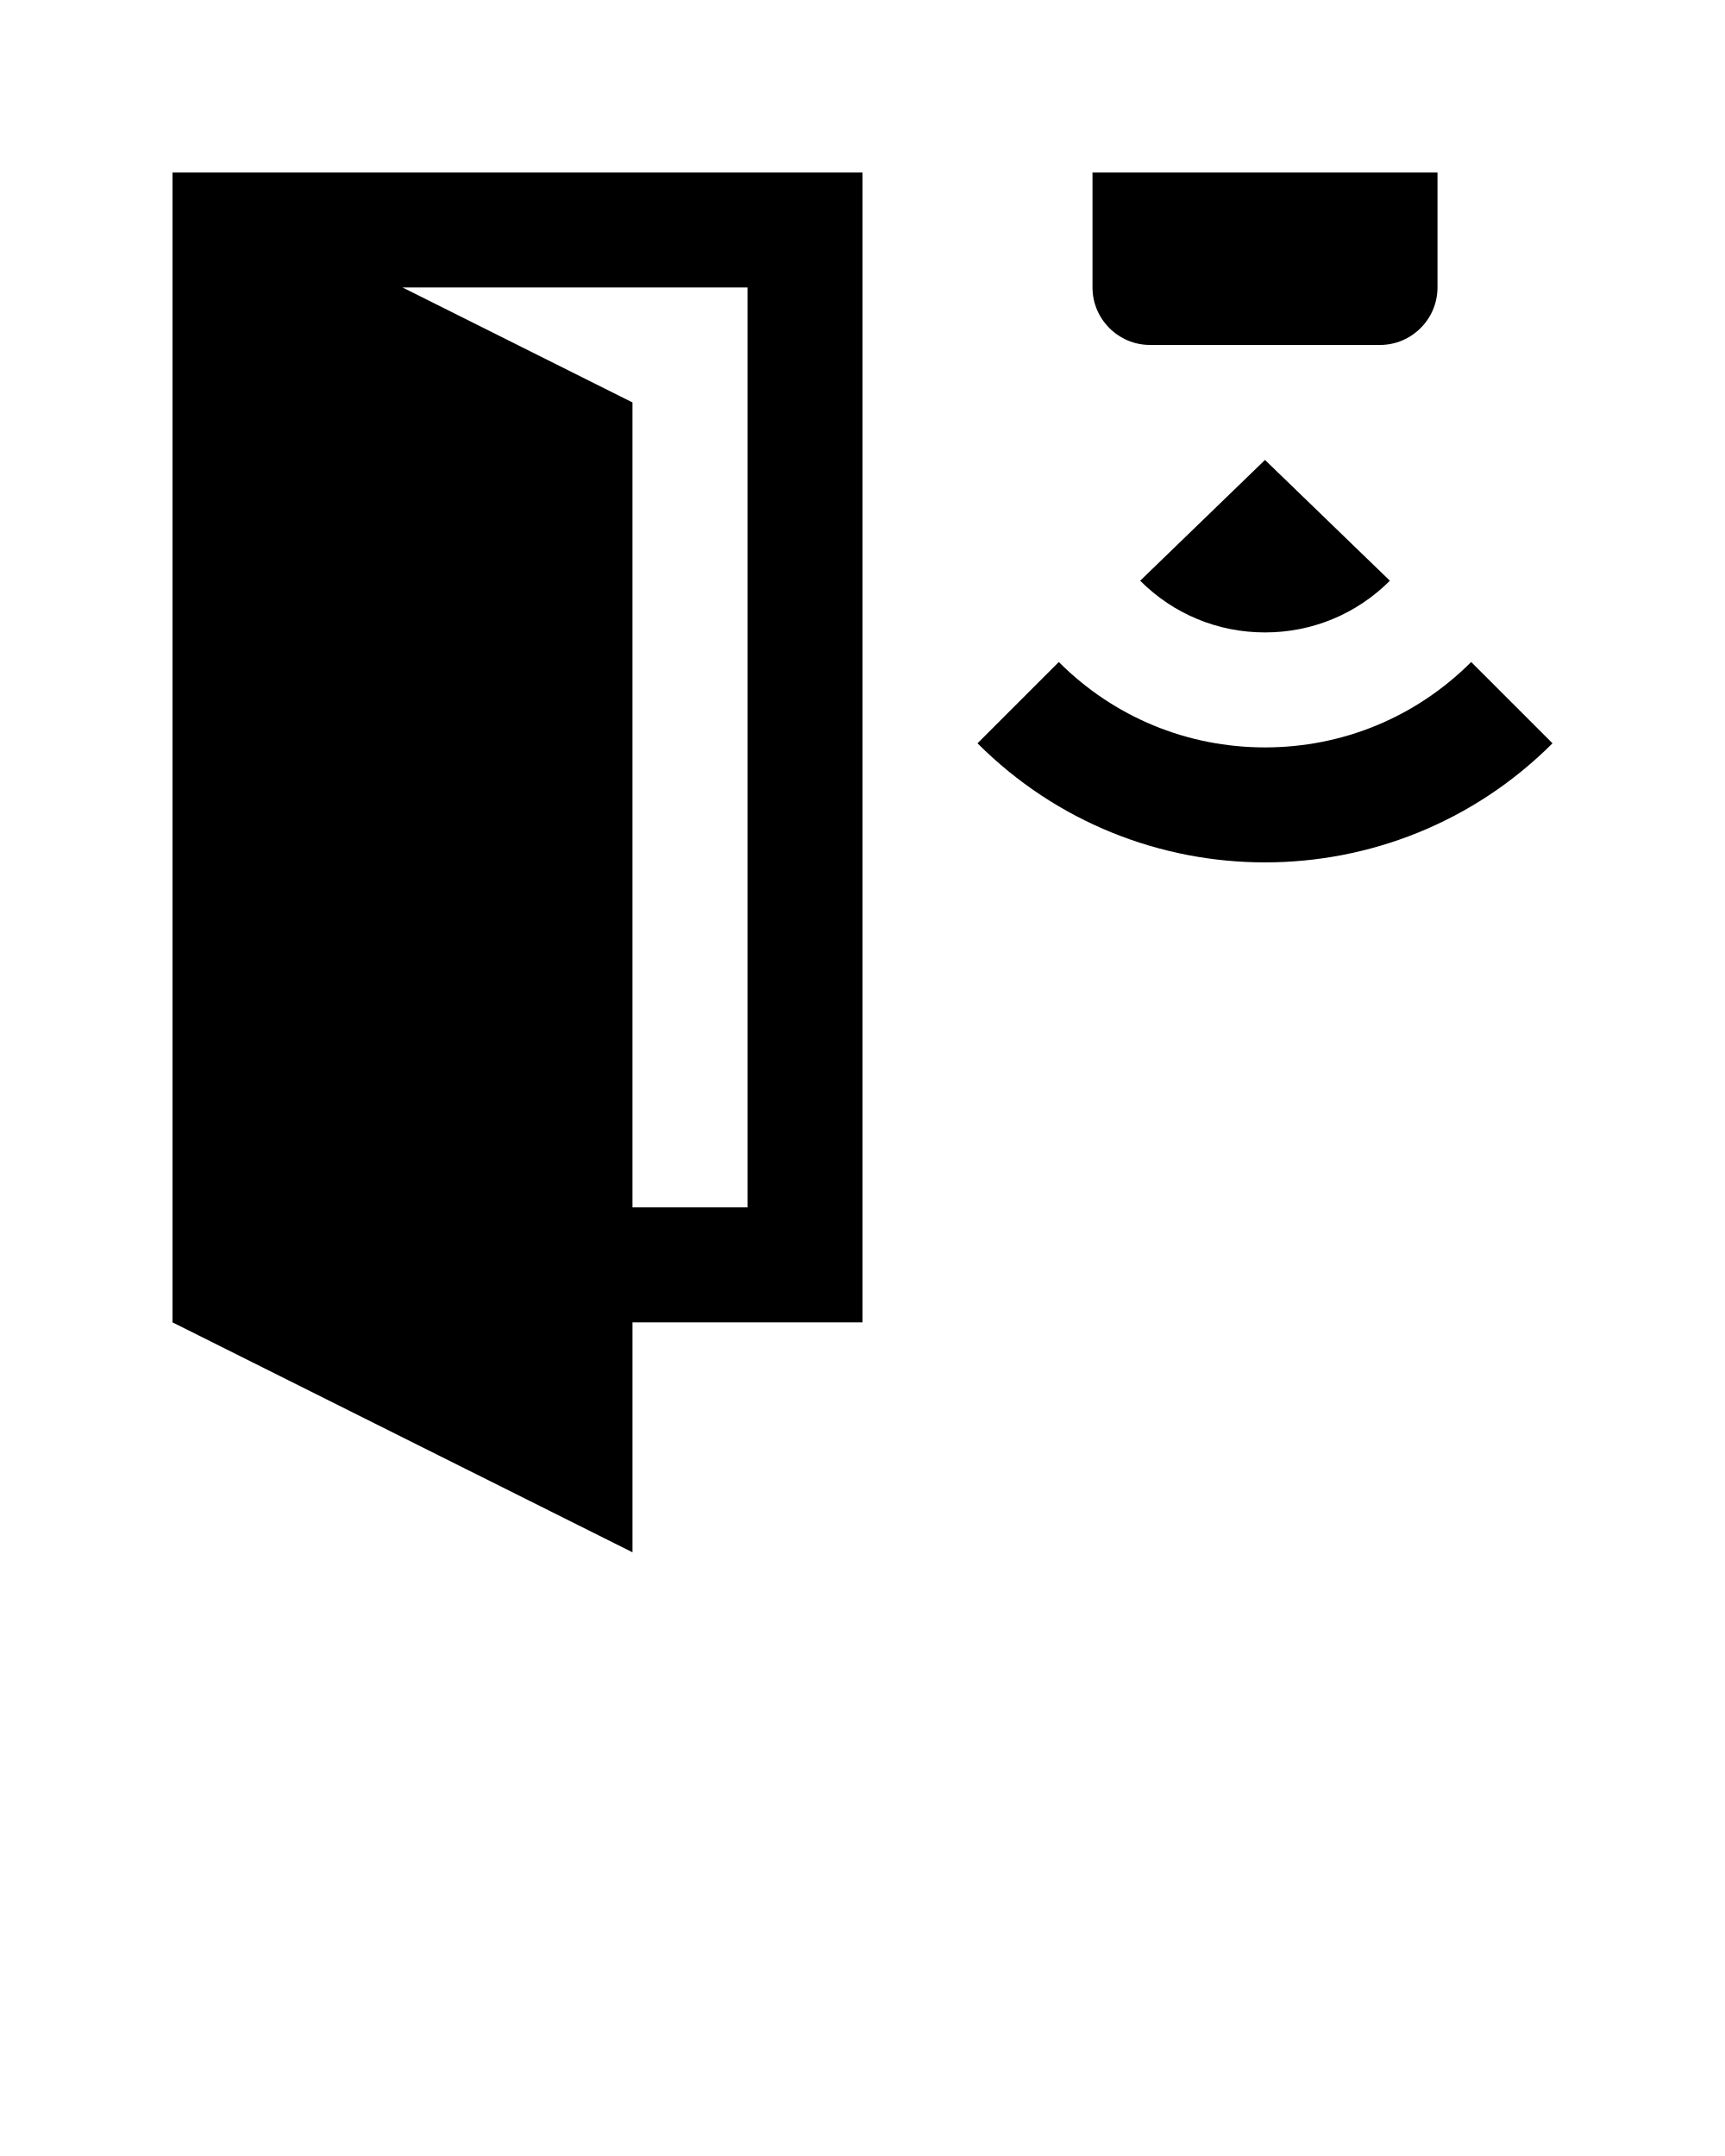
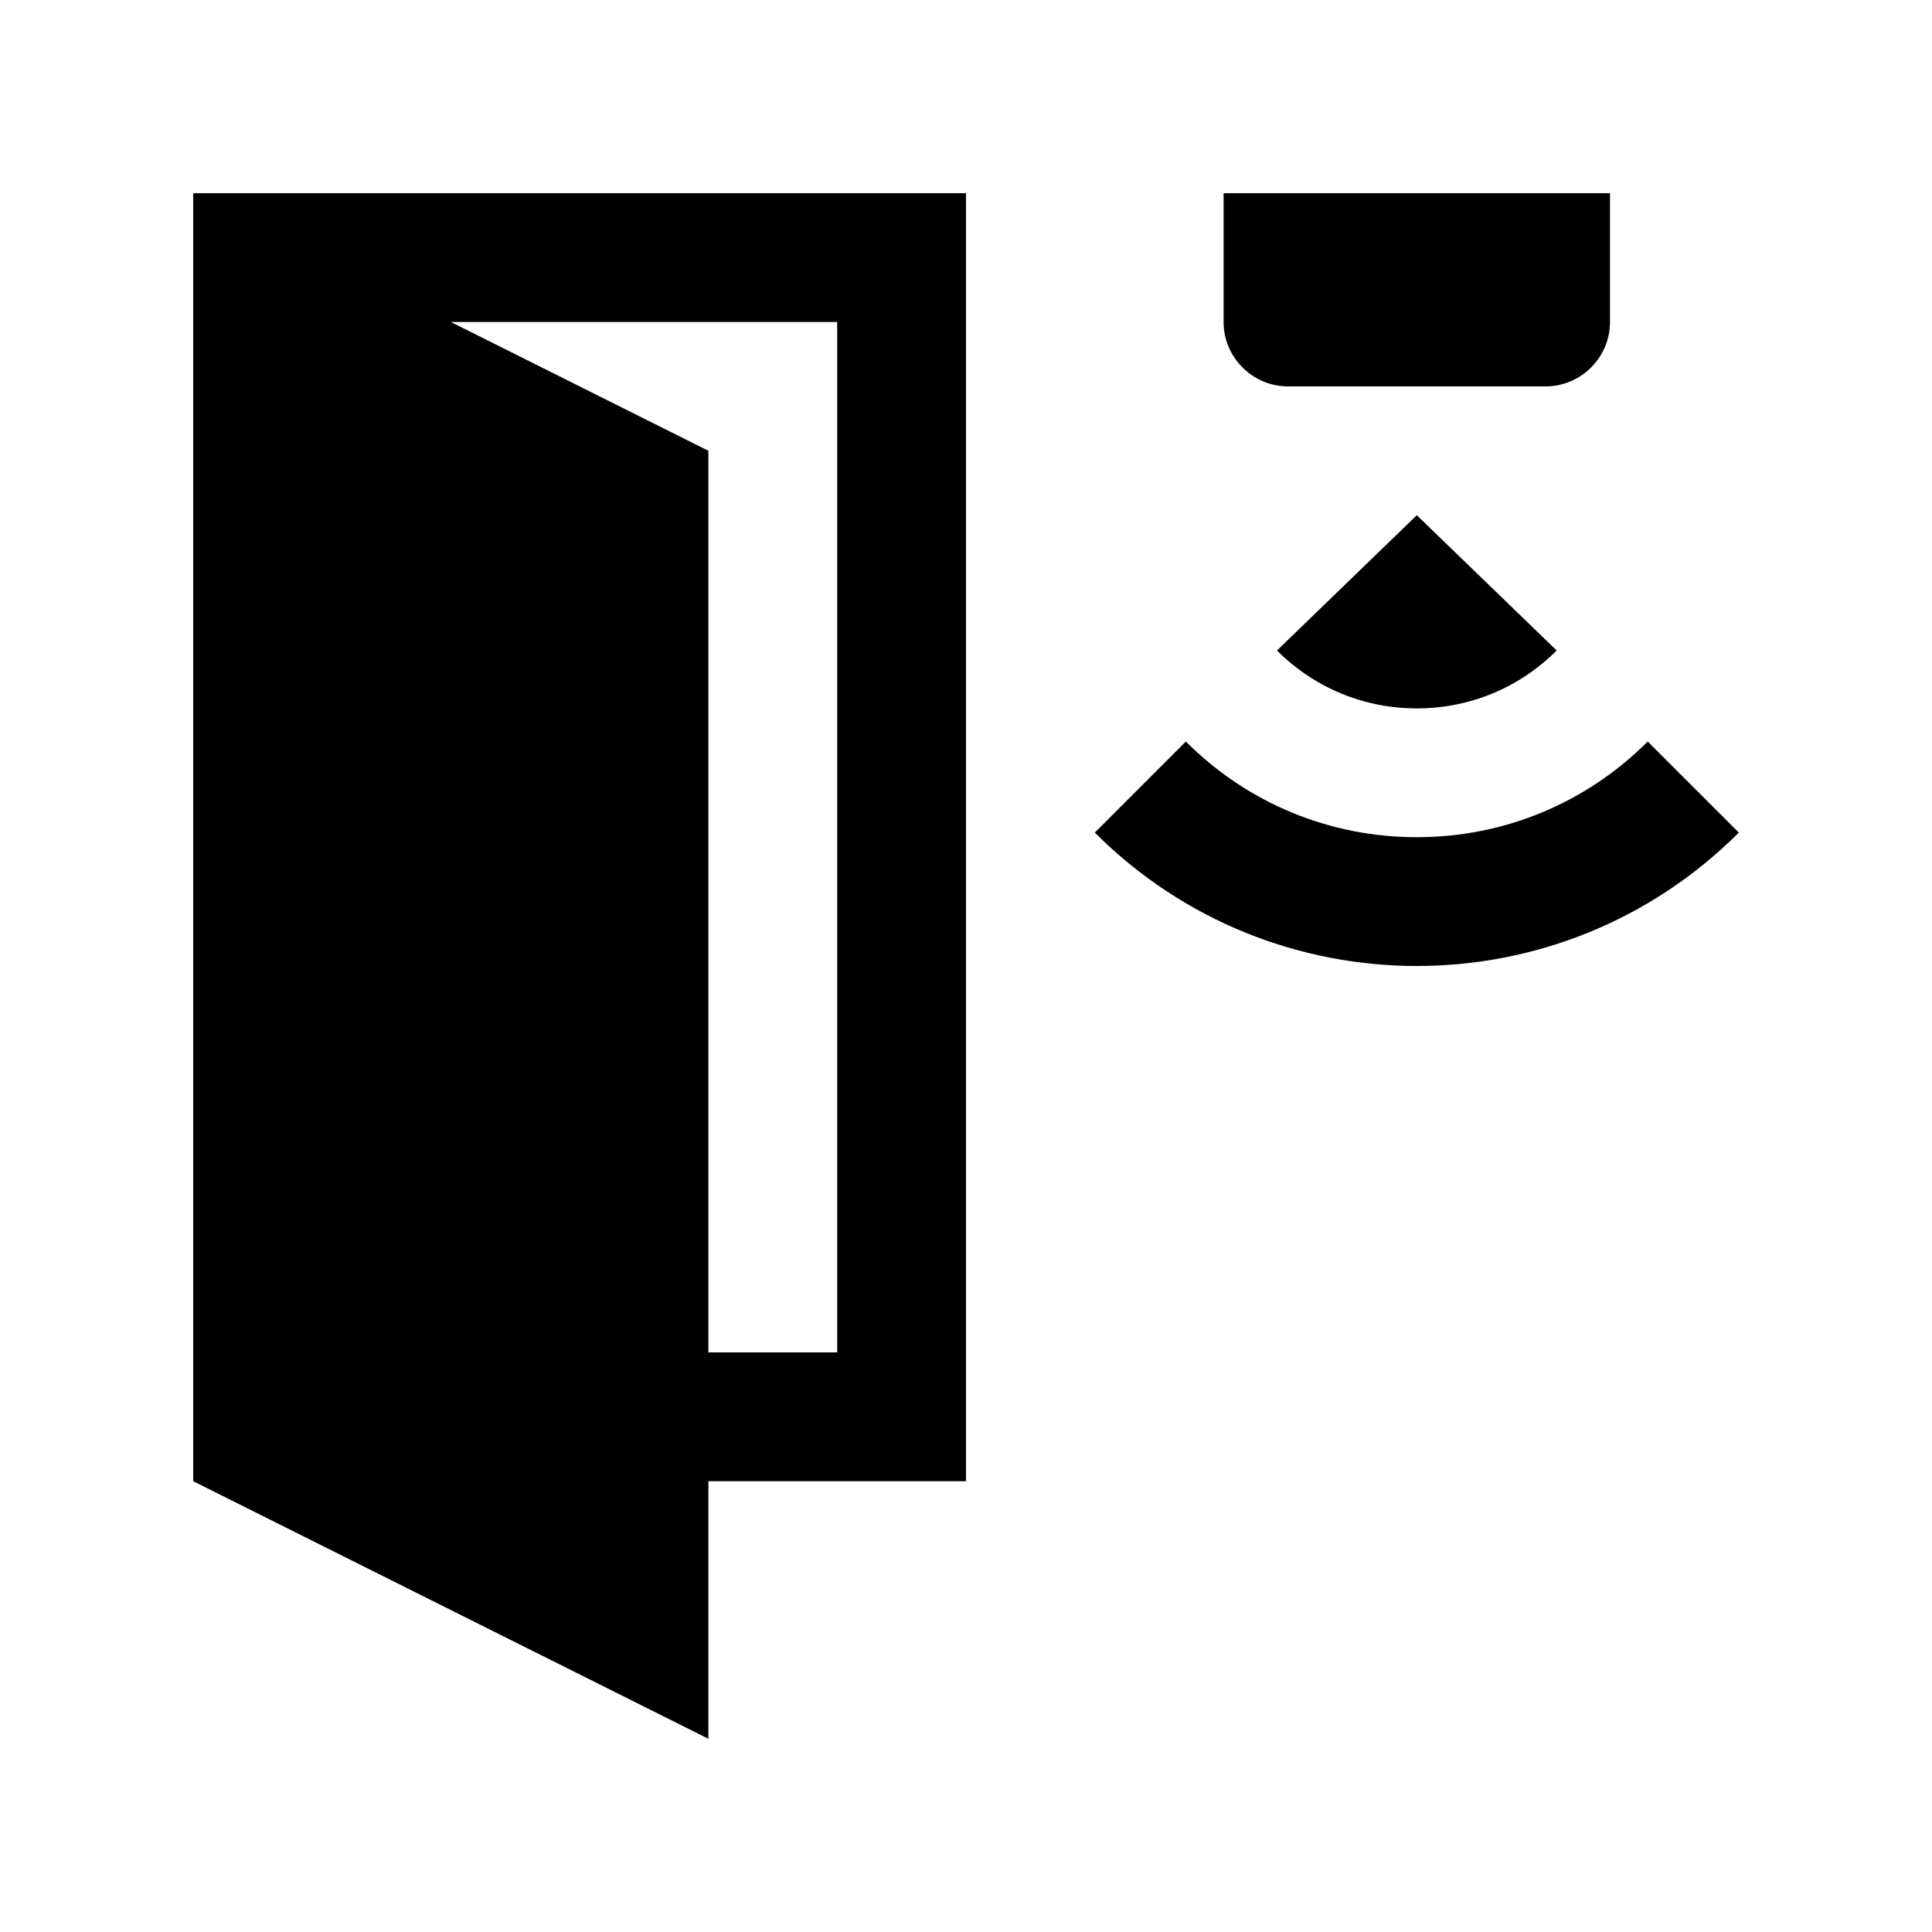
- <svg xmlns="http://www.w3.org/2000/svg" version="1.0" x="0px" y="0px" viewBox="0 0 100 125" enable-background="new 0 0 100 100" xml:space="preserve">
+ <svg xmlns="http://www.w3.org/2000/svg" version="1.0" x="0px" y="0px" viewBox="0 0 100 100" enable-background="new 0 0 100 100" xml:space="preserve">
  <path d="M73.333,26.667l-7.236,7.002c1.931,1.934,4.502,2.998,7.236,2.998s5.307-1.064,7.24-2.998L73.333,26.667z" />
  <path d="M61.38,38.382l-4.713,4.713c9.202,9.206,24.131,9.206,33.333,0l-4.714-4.713c-3.193,3.193-7.438,4.951-11.953,4.951  C68.818,43.333,64.573,41.576,61.38,38.382z" />
  <path d="M63.333,16.667c0,1.833,1.501,3.333,3.334,3.333H80c1.833,0,3.333-1.5,3.333-3.333V10h-20V16.667z" />
  <path d="M50,10H10v66.667L36.667,90V76.667H50V10z M43.333,70h-6.667V23.333l-13.333-6.667h20V70z" />
</svg>
